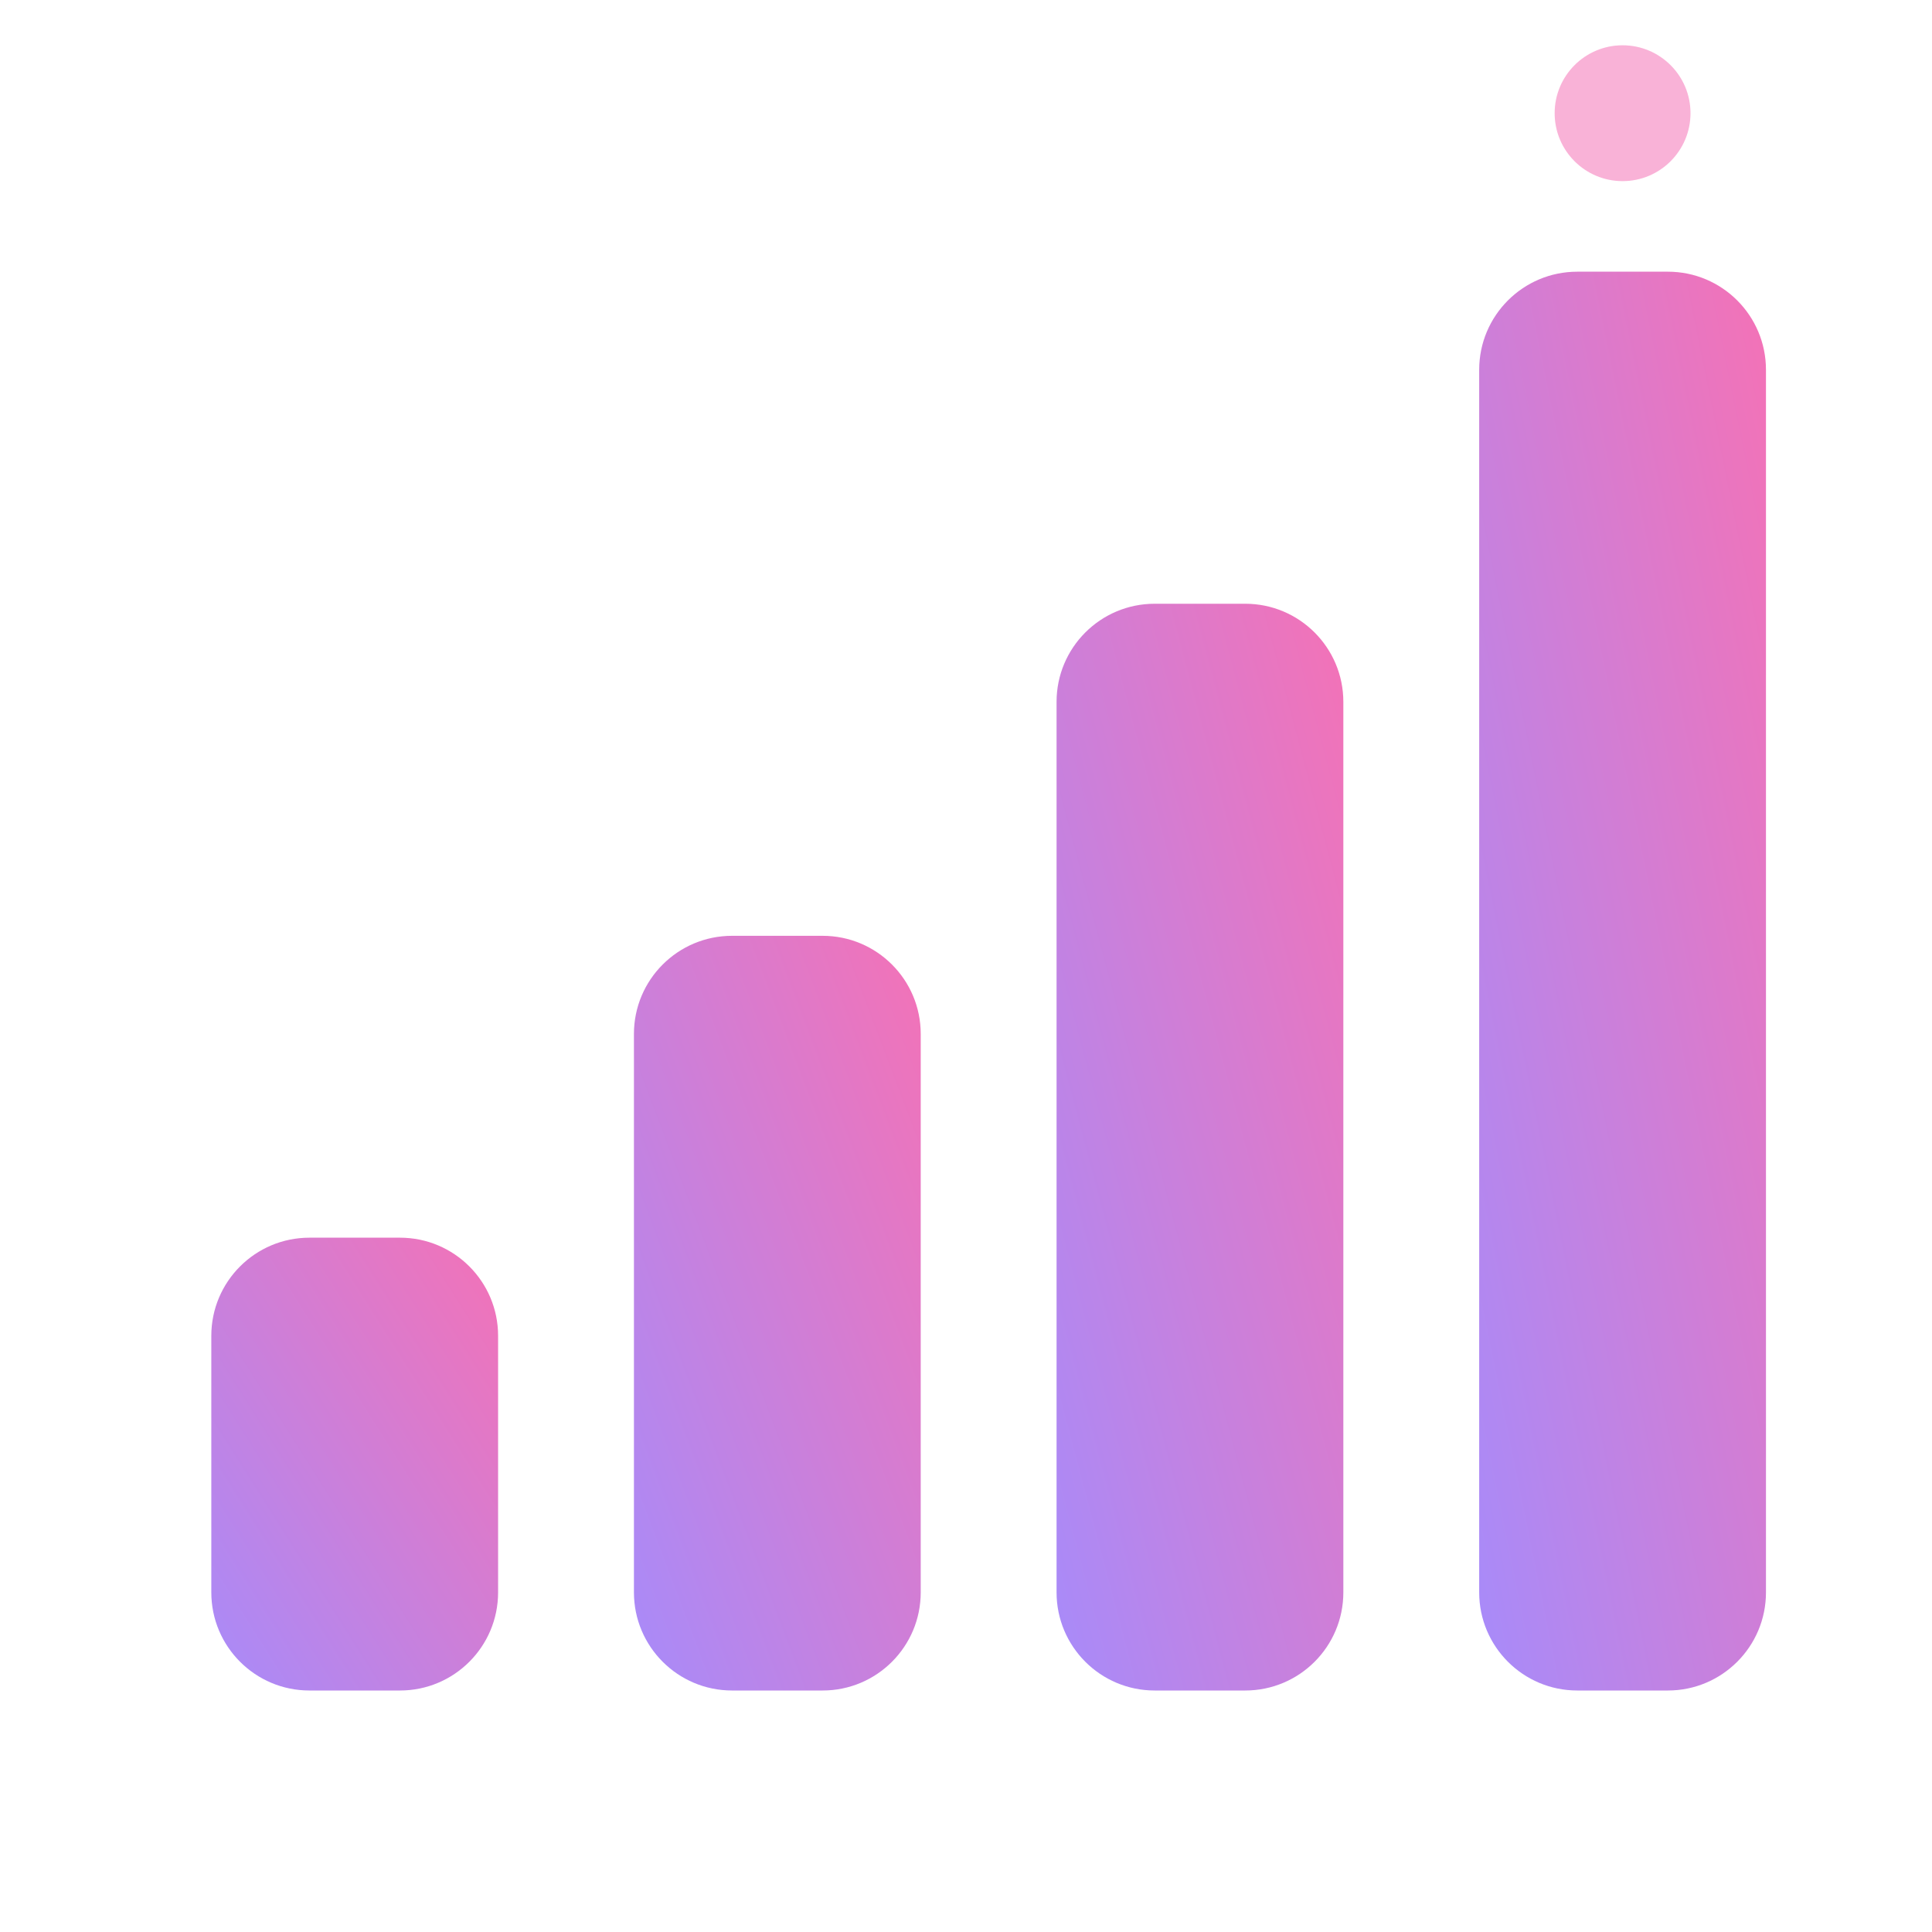
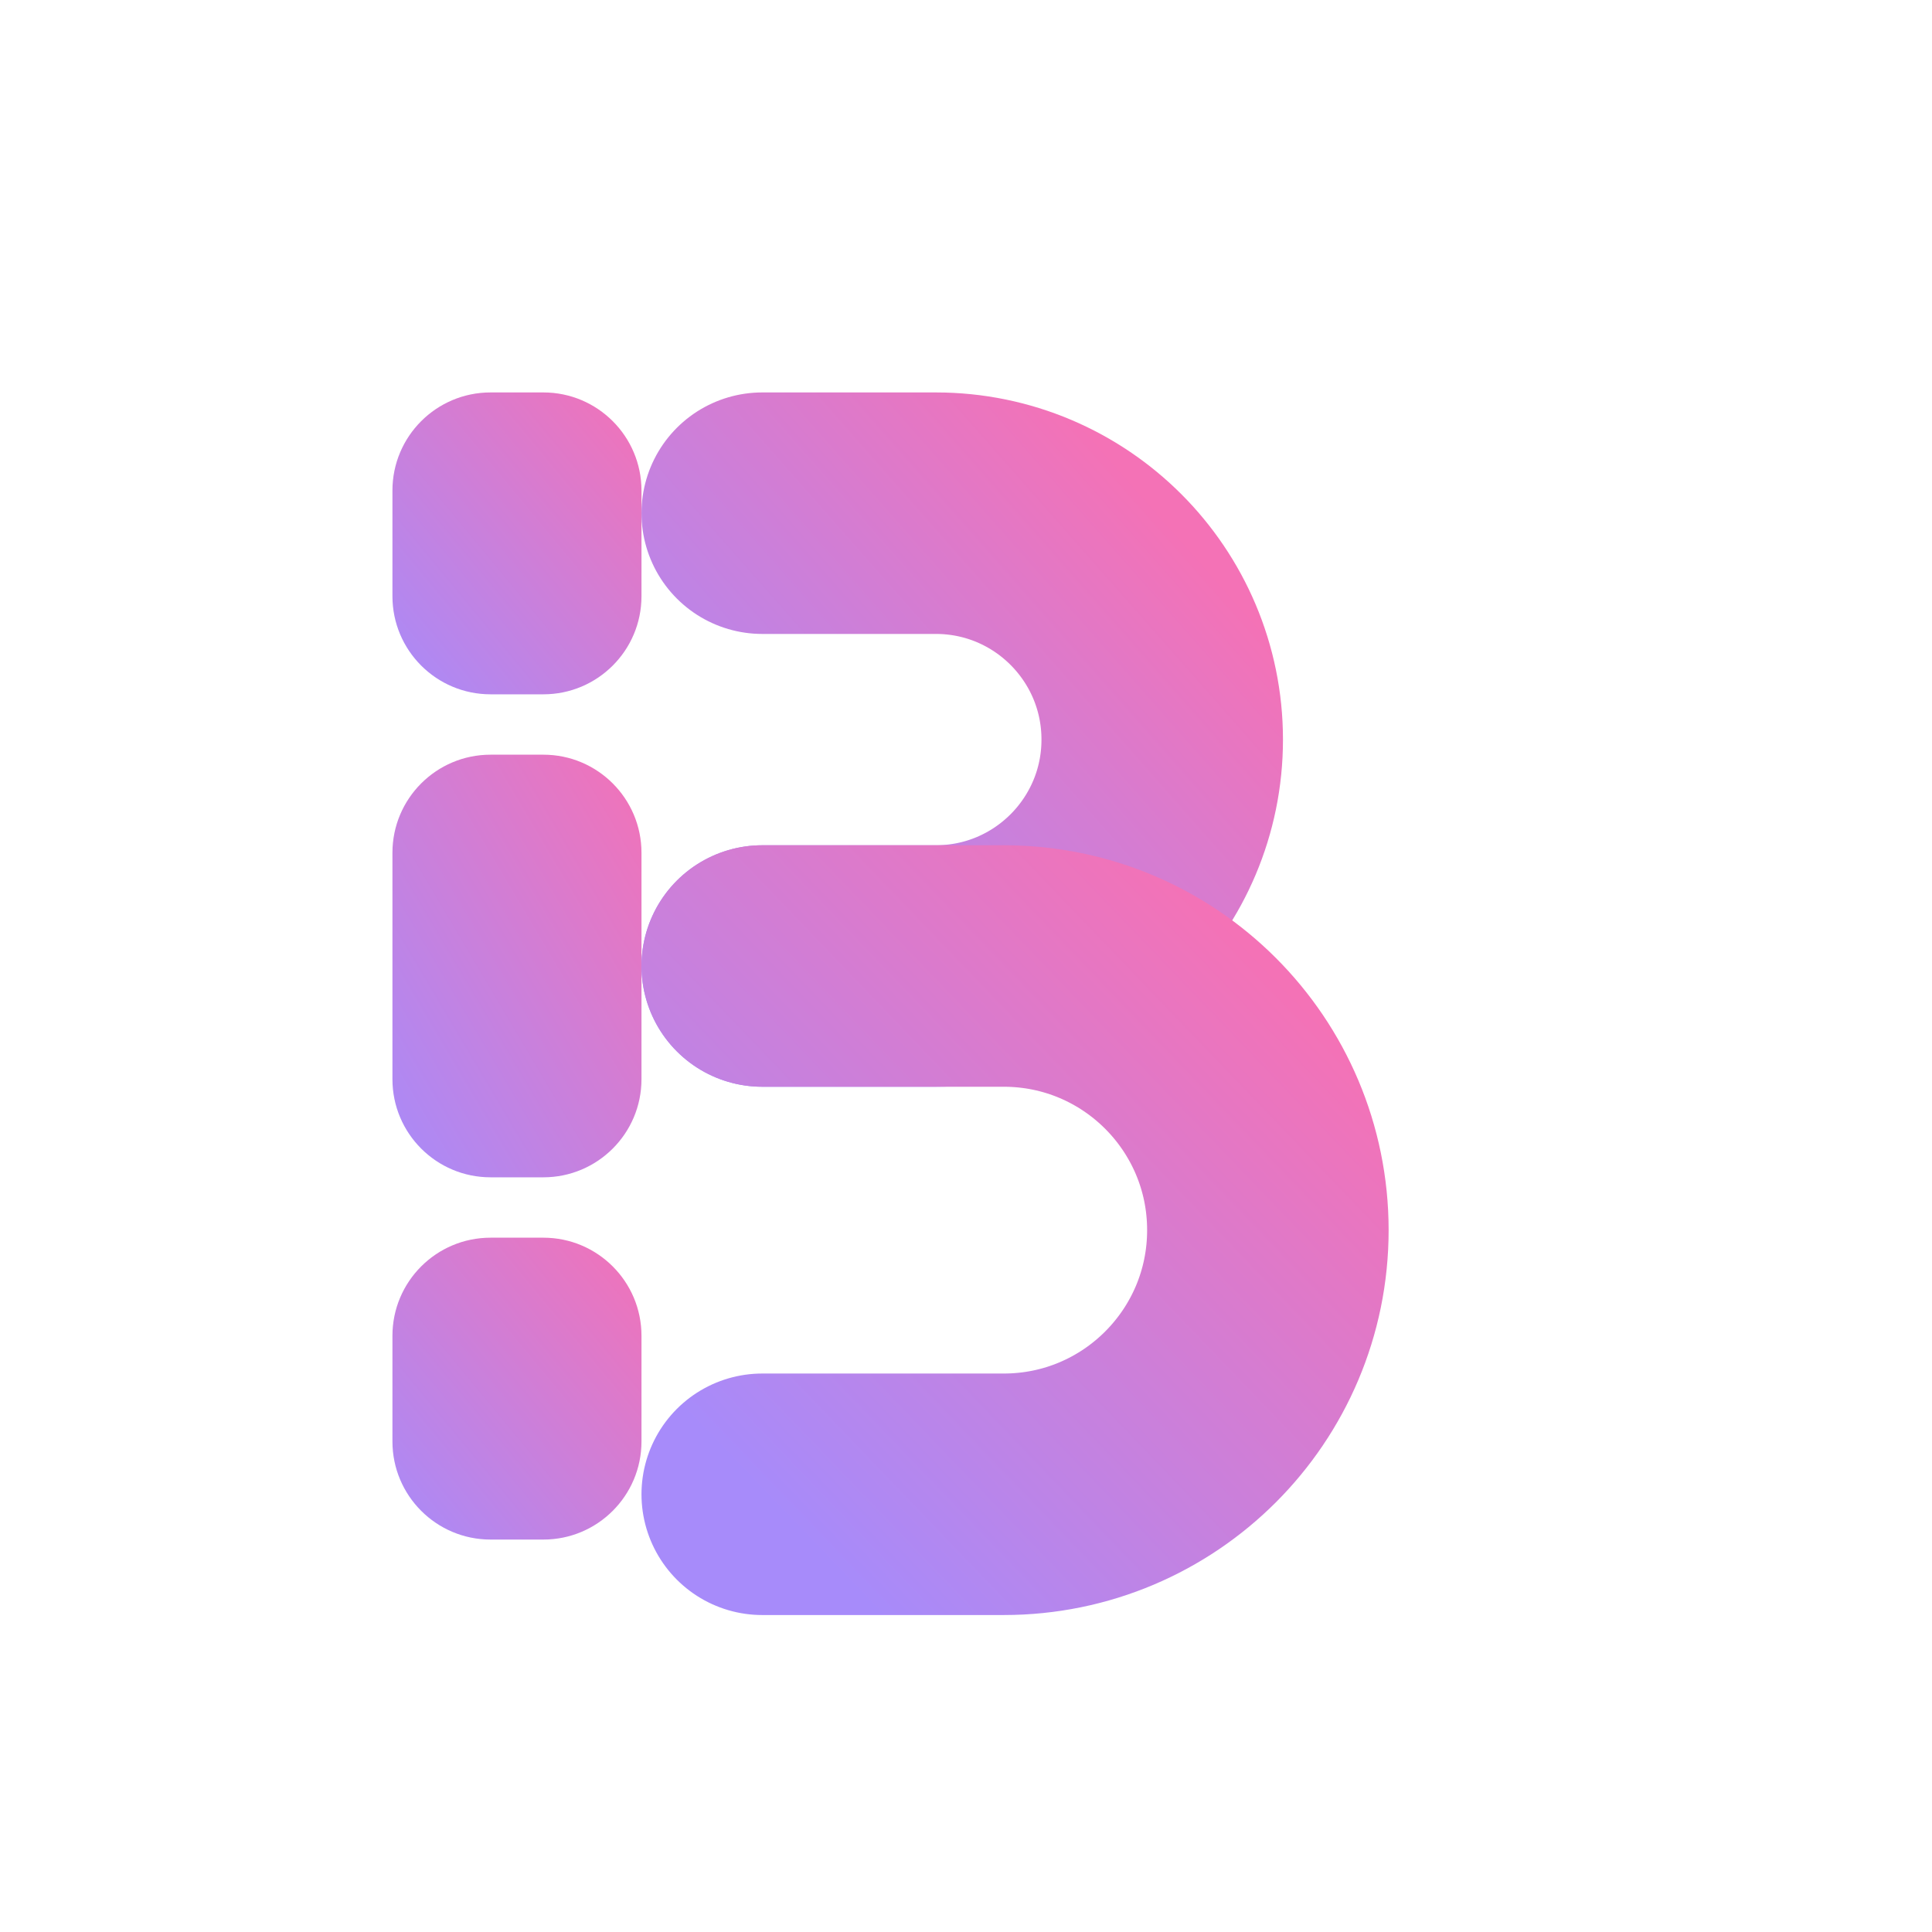
<svg xmlns="http://www.w3.org/2000/svg" viewBox="0 0 512 512" width="512" height="512" role="img" aria-label="BenevrIA">
  <defs>
-     <linearGradient id="g" x1="0" y1="1" x2="1" y2="0">
+     <linearGradient id="bg" x1="0" y1="1" x2="1" y2="0">
      <stop offset="0" stop-color="#A78BFA" />
      <stop offset="1" stop-color="#F472B6" />
    </linearGradient>
  </defs>
-   <g fill="url(#g)">
-     <rect x="56" y="328" width="76" height="120" rx="26" />
-     <rect x="168" y="248" width="76" height="200" rx="26" />
-     <rect x="280" y="160" width="76" height="288" rx="26" />
-     <rect x="392" y="72" width="76" height="376" rx="26" />
+   <g fill="url(#bg)">
+     <rect x="104" y="104" width="66" height="80" rx="26" />
+     <rect x="104" y="200" width="66" height="112" rx="26" />
+     <rect x="104" y="328" width="66" height="80" rx="26" />
  </g>
-   <circle cx="430" cy="30" r="18" fill="#F472B6" opacity="0.55" />
+   <g fill="none" stroke="url(#bg)" stroke-width="64" stroke-linecap="round">
+     <path d="M202 136 H248 a60 60 0 0 1 0 120 H202" />
+     <path d="M202 256 H266 a70 70 0 0 1 0 140 H202" />
+   </g>
</svg>
